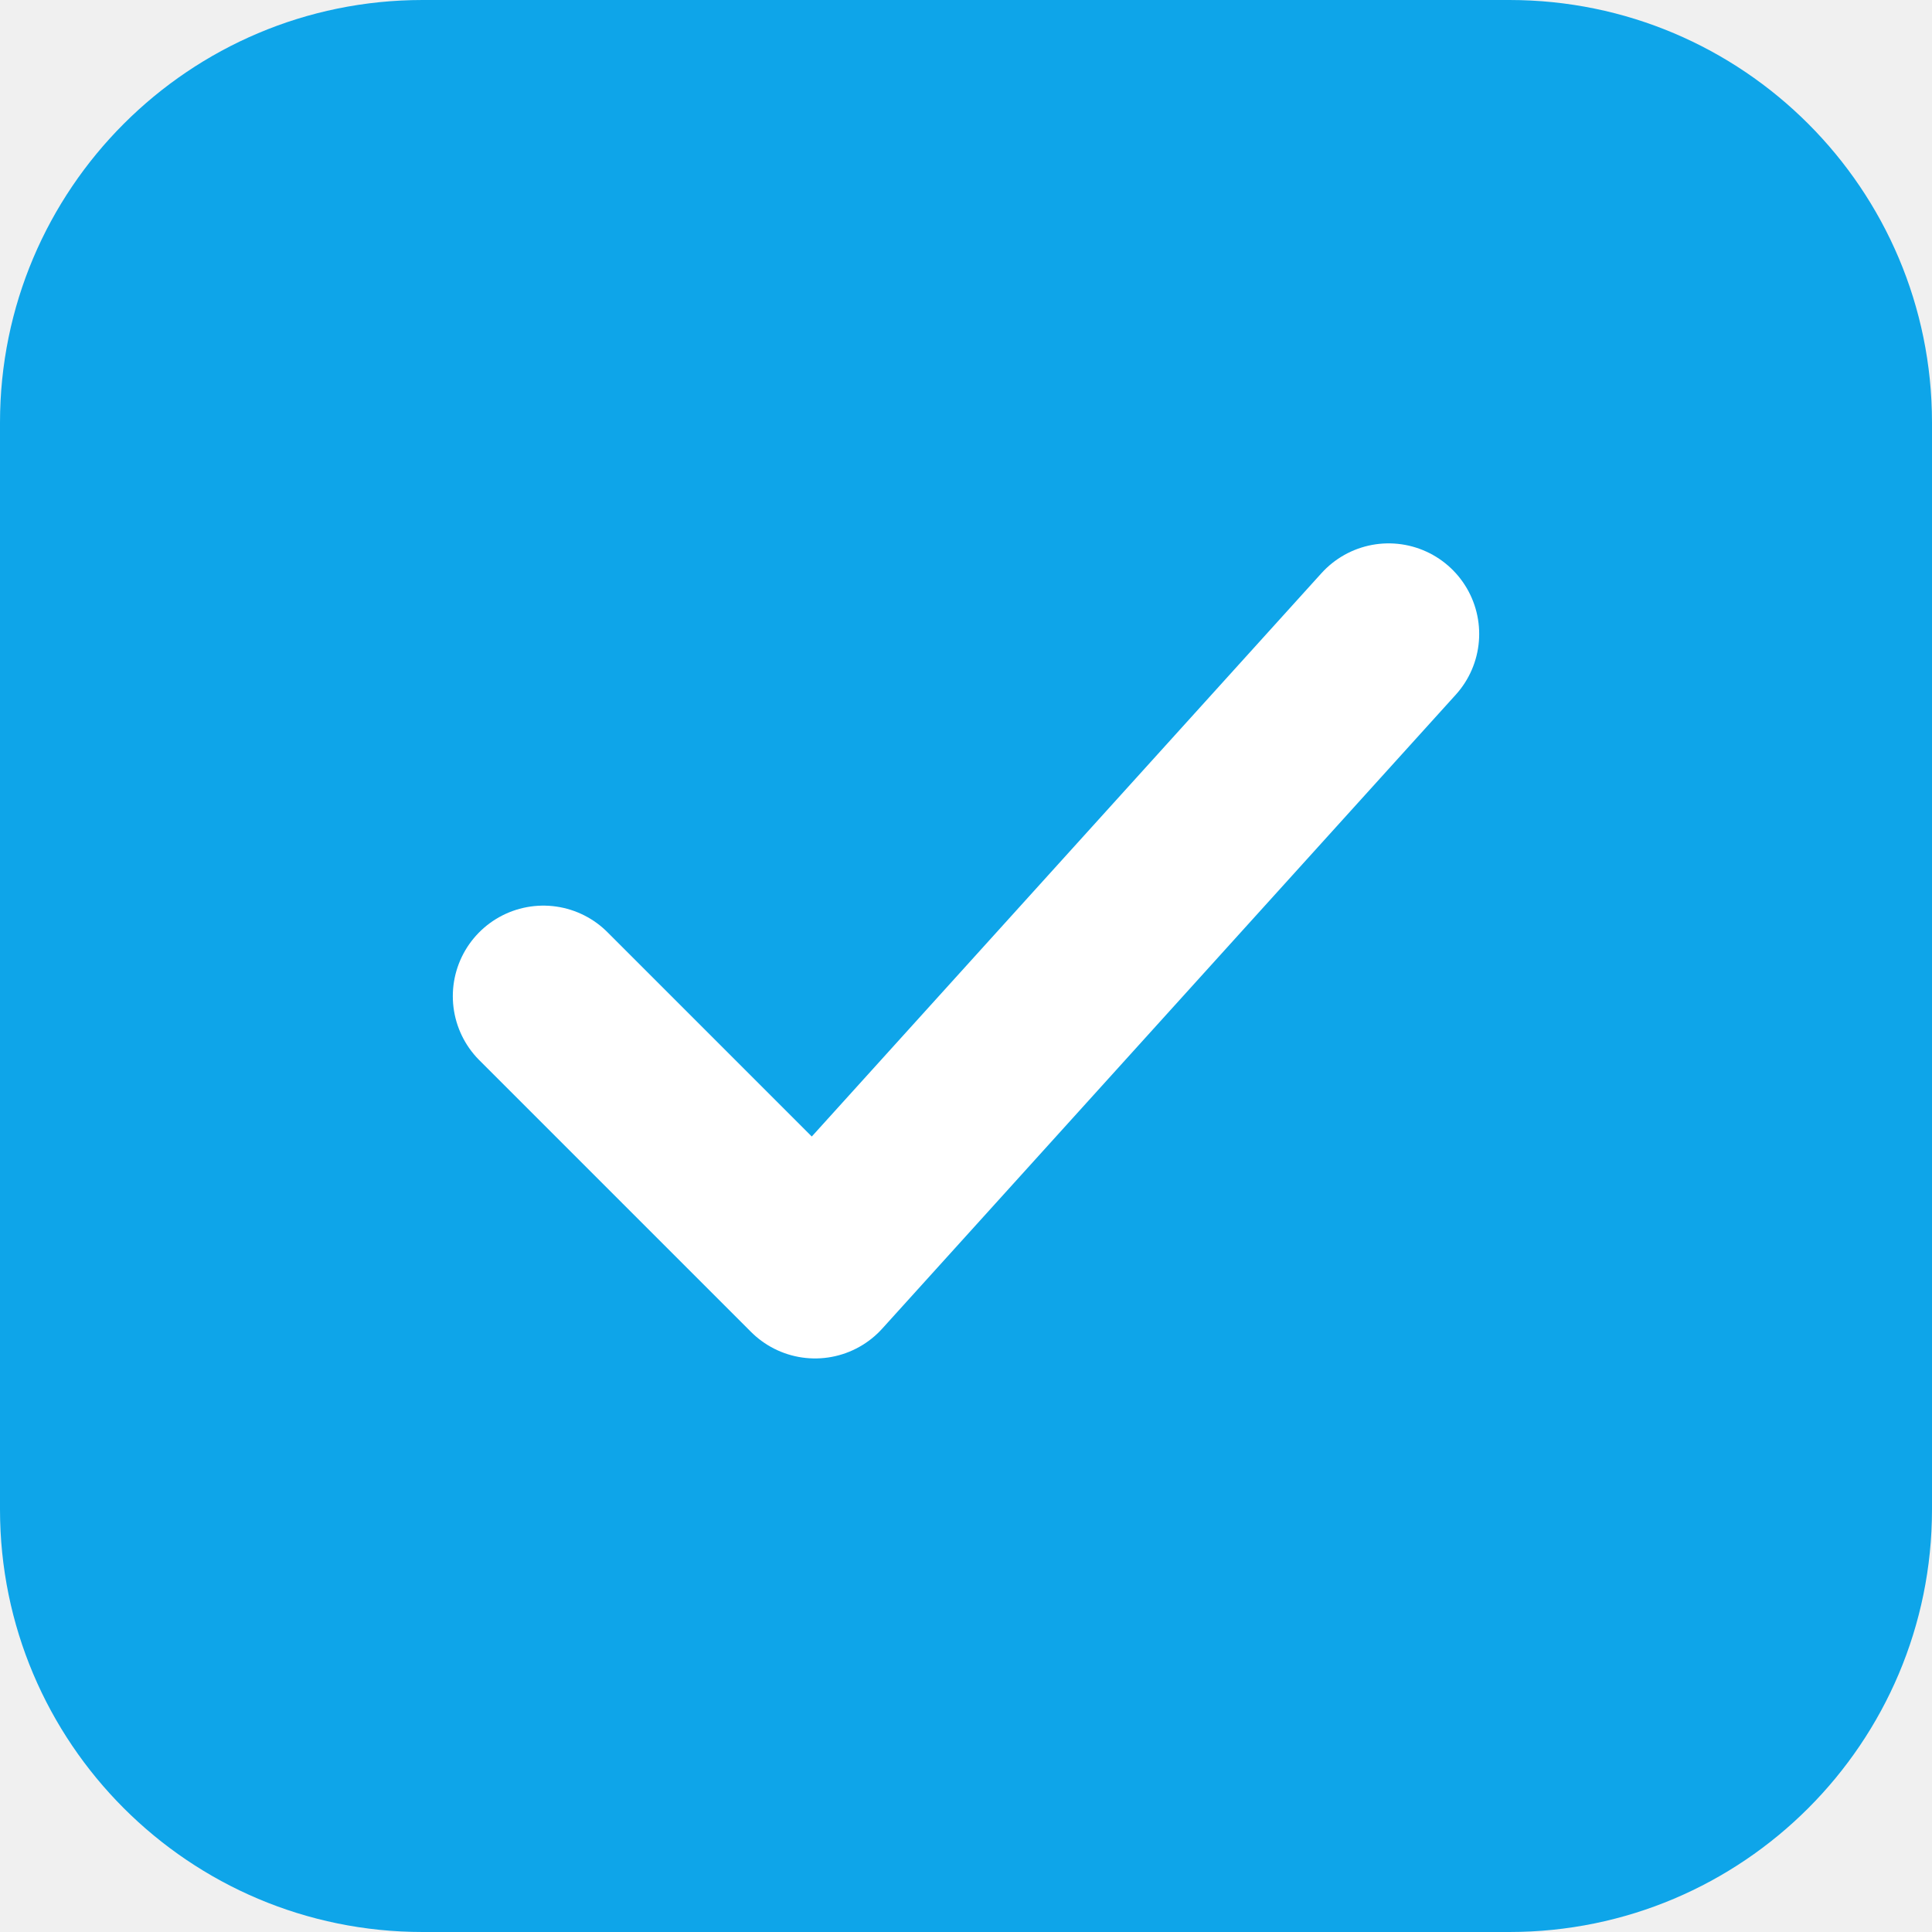
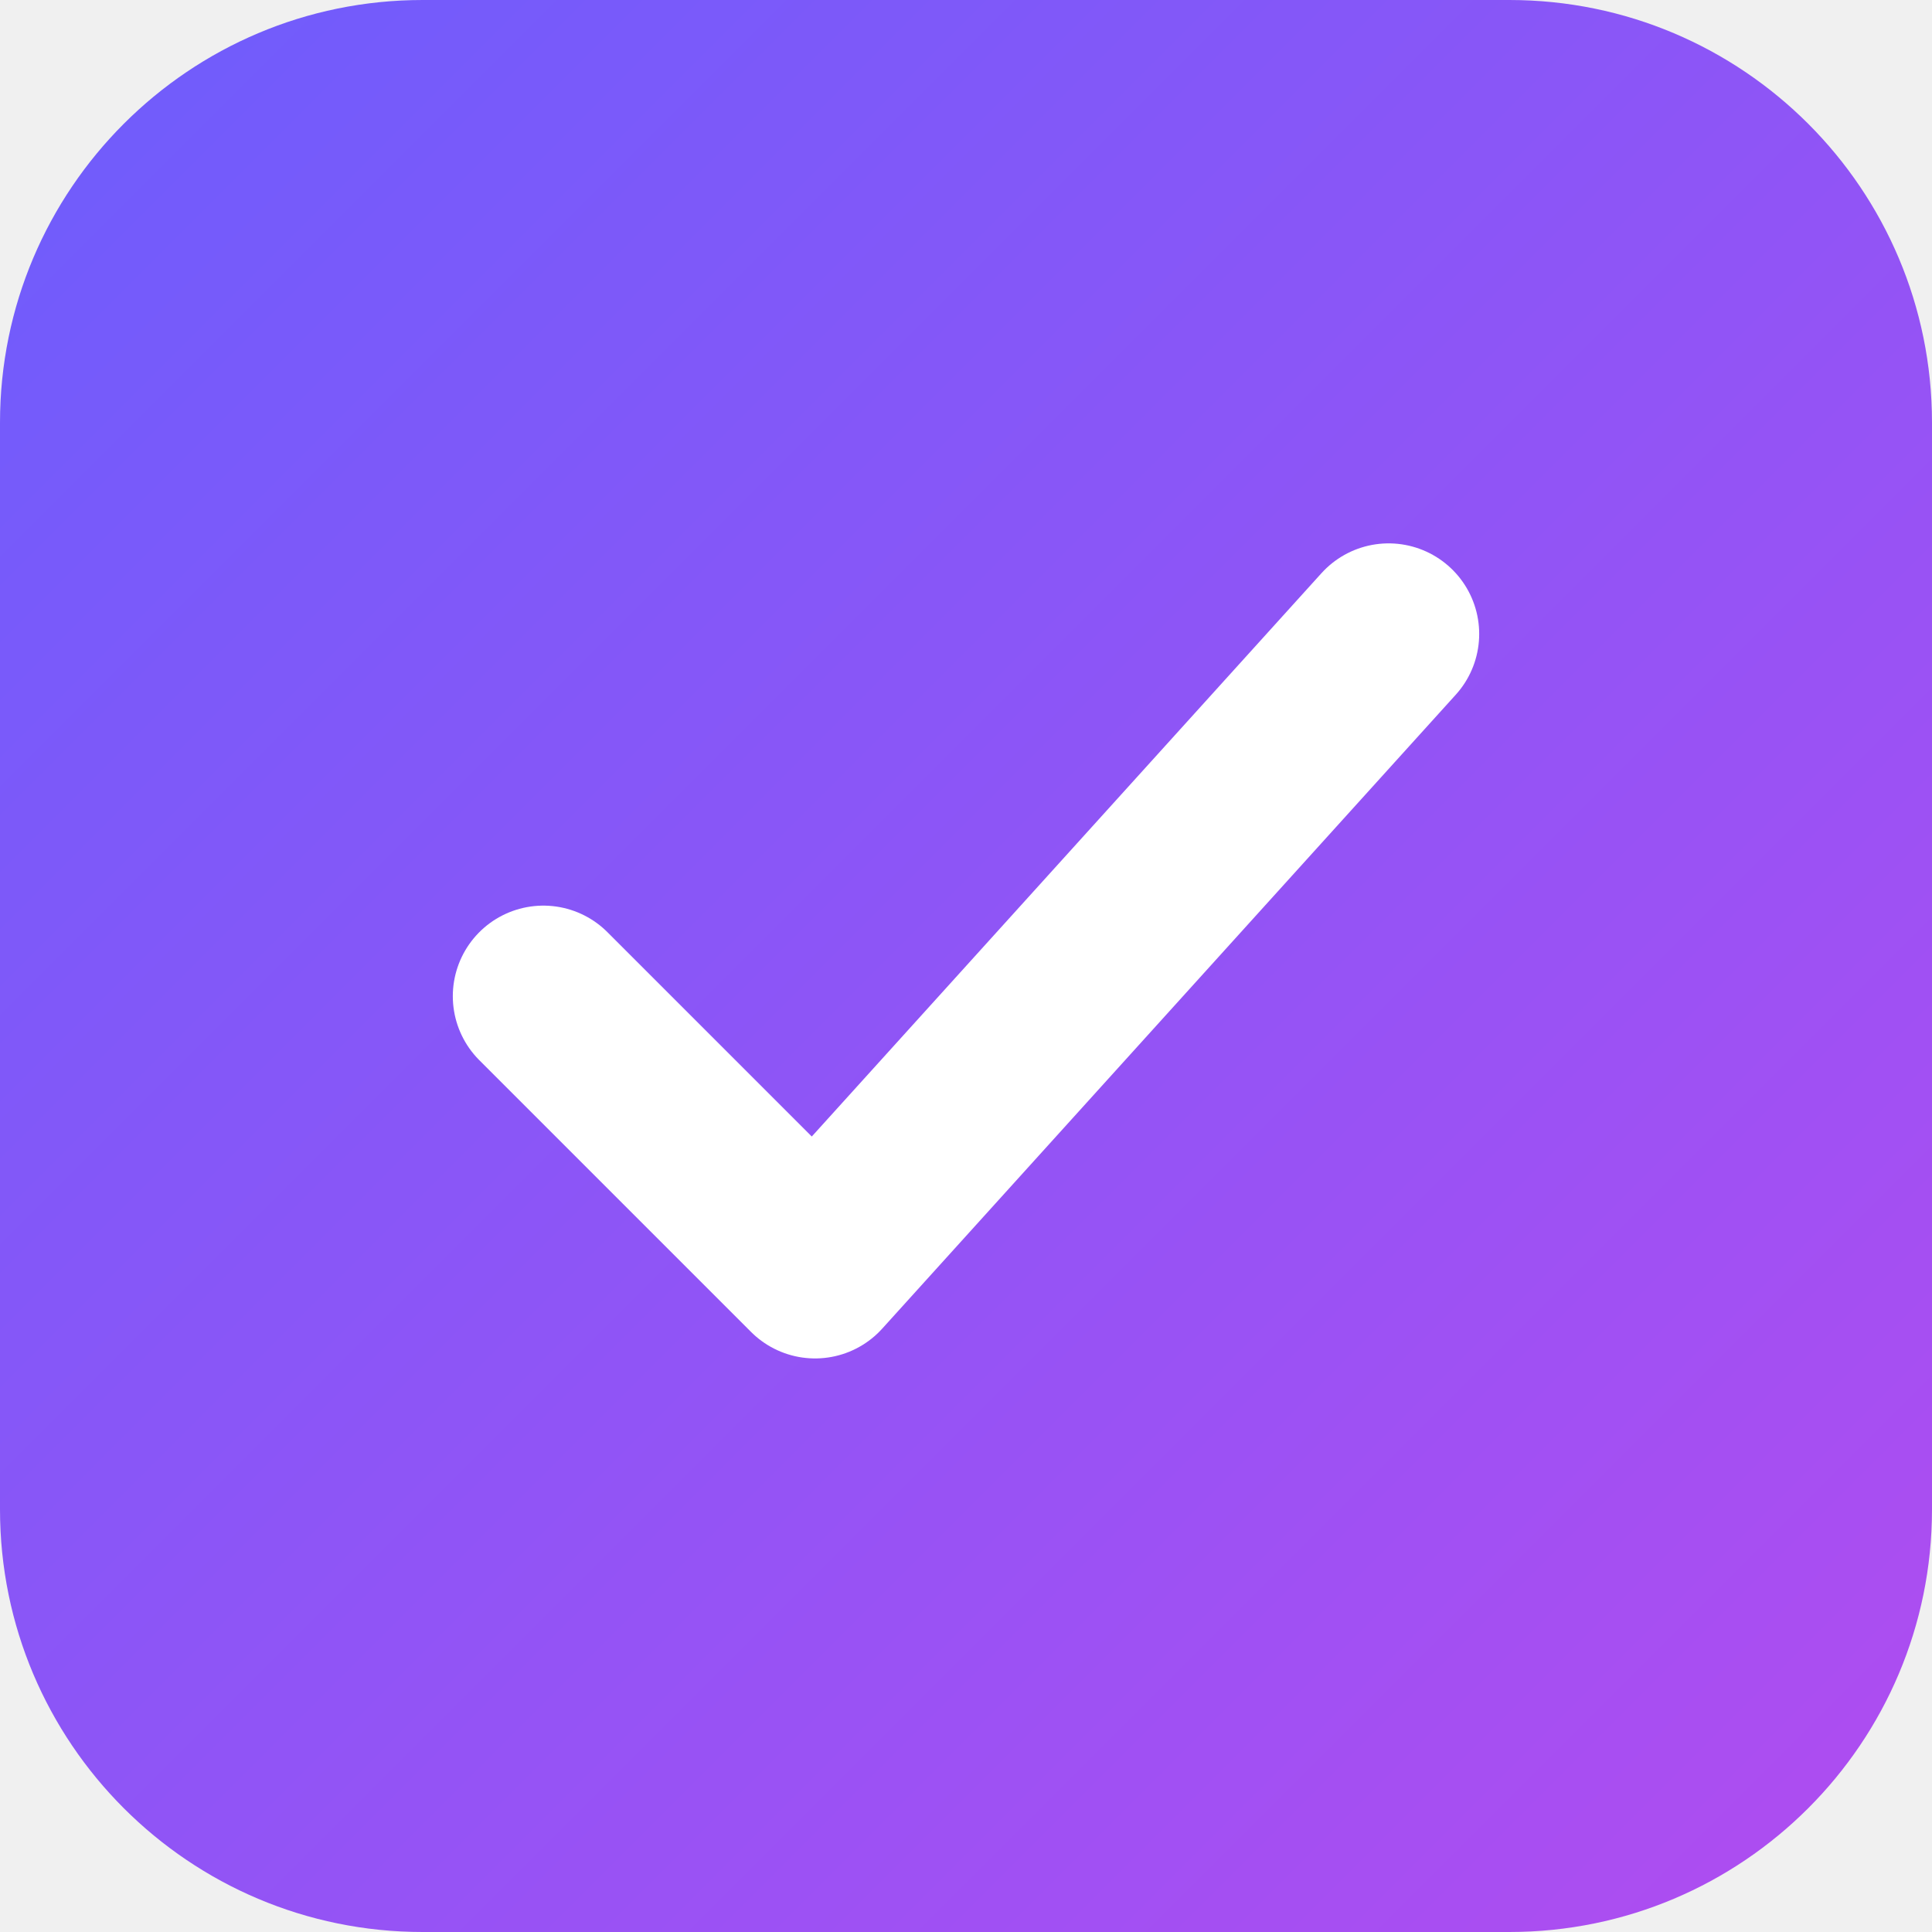
<svg xmlns="http://www.w3.org/2000/svg" viewBox="0 0 128 128" fill="none">
-   <rect width="128" height="128" rx="28" fill="#0ea5e9" />
+   <defs>
+     <linearGradient id="g" x1="0" y1="0" x2="1" y2="1">
+       <stop offset="0" stop-color="#6d5dfc" />
+       <stop offset="1" stop-color="#b14cf0" />
+     </linearGradient>
+   </defs>
+   <rect width="128" height="128" rx="28" fill="url(#g)" />
  <path d="M36 66l18 18 38-42" stroke="#fff" stroke-width="12" stroke-linecap="round" stroke-linejoin="round" />
</svg>
